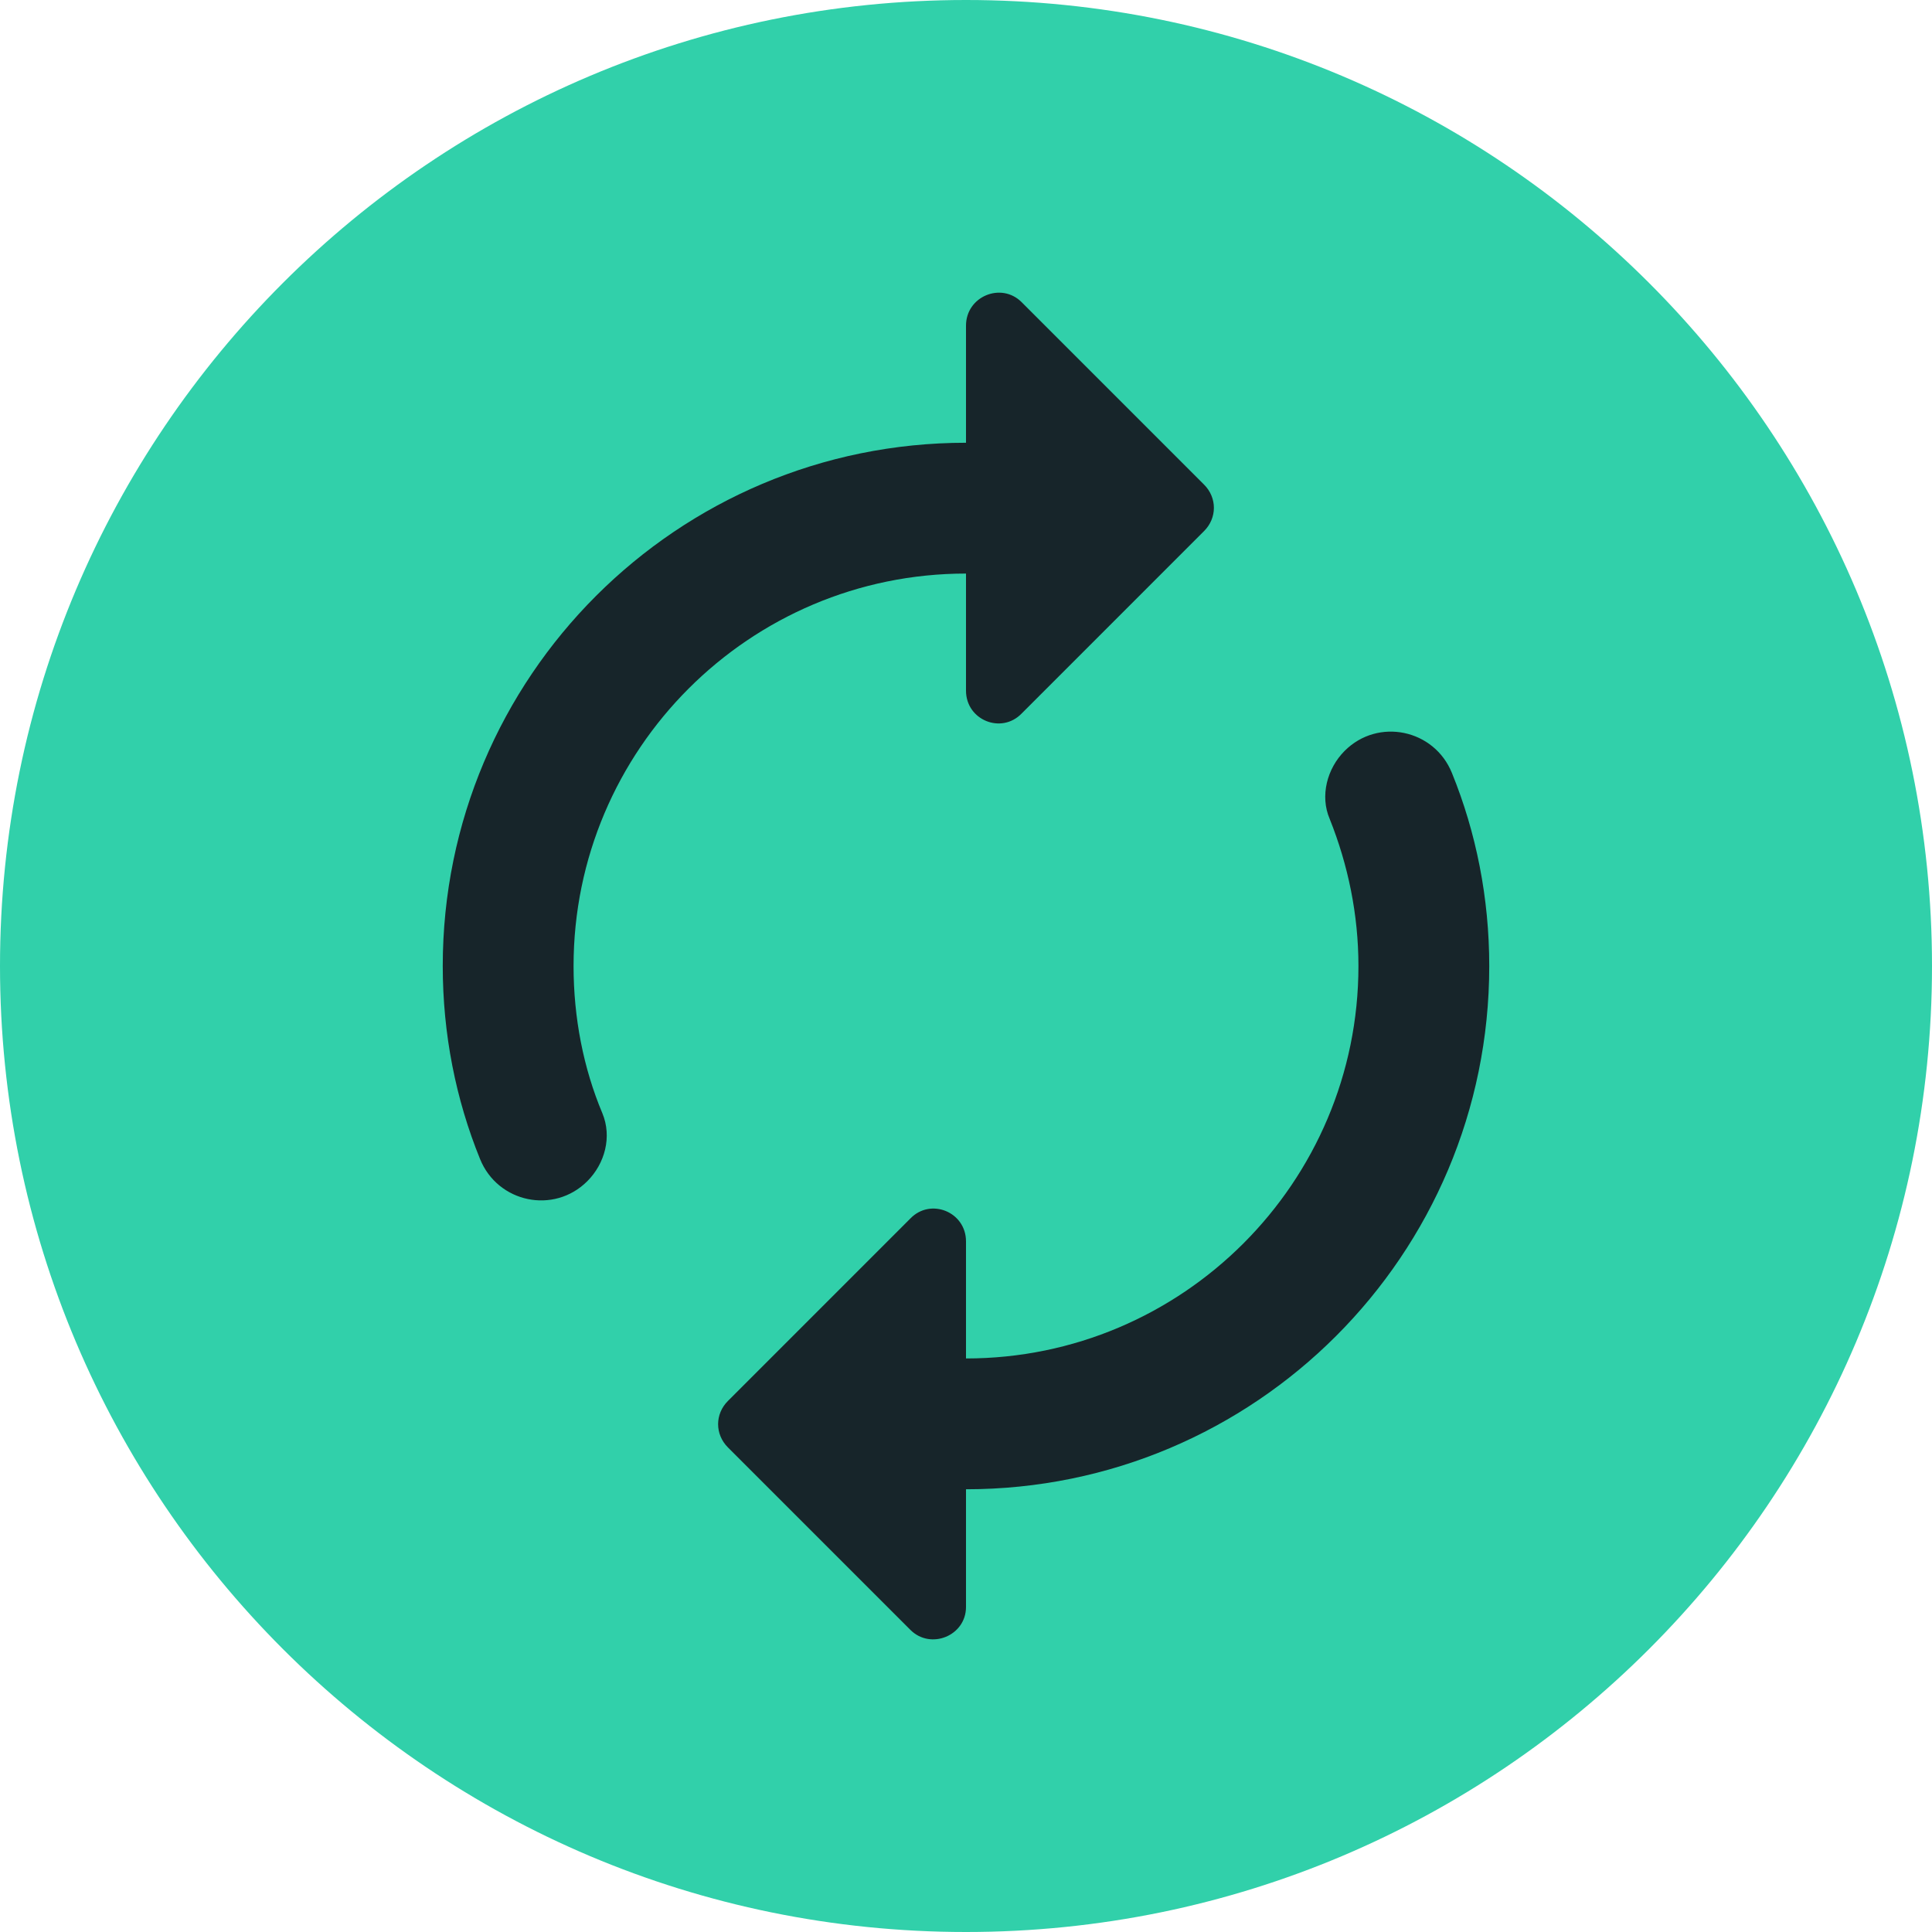
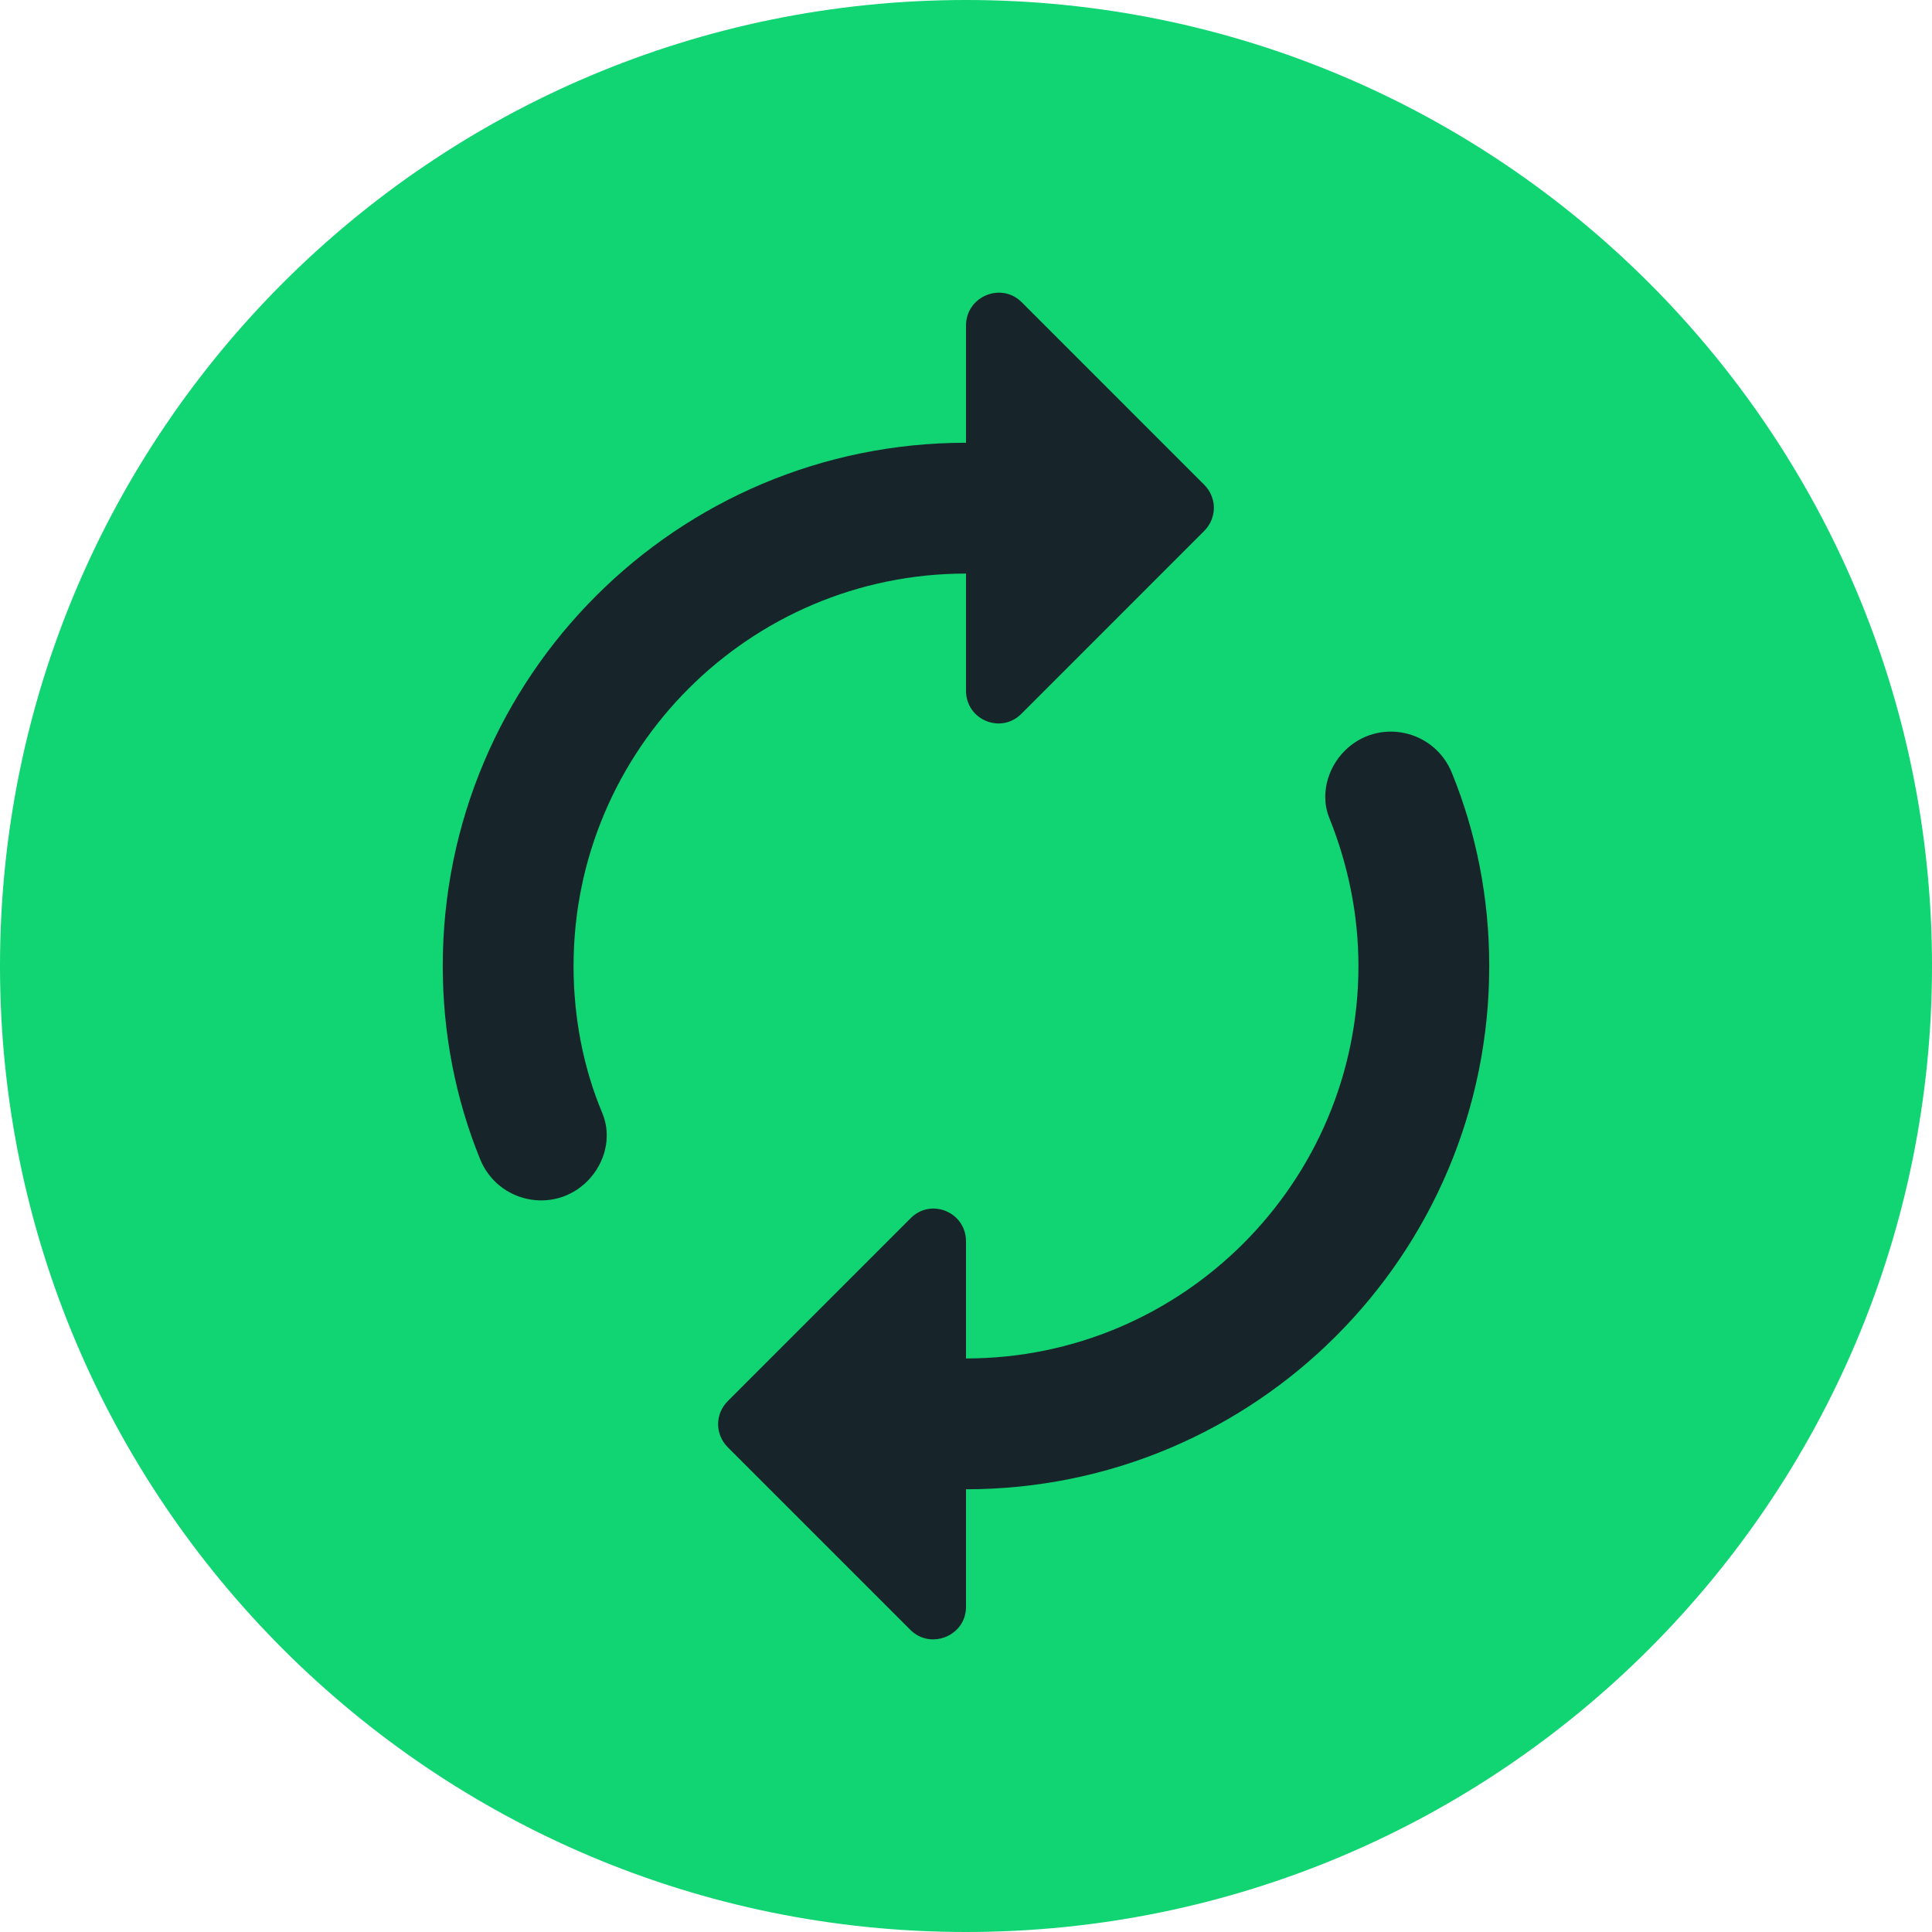
<svg xmlns="http://www.w3.org/2000/svg" width="96" height="96" fill="none" viewBox="0 0 96 96">
-   <circle cx="48" cy="48" r="48" fill="#31D0AA" />
+   <circle cx="48" cy="48" r="48" fill="#11D473" />
  <path fill="#17252A" d="M48 28.5V34.318C48 35.781 49.755 36.495 50.763 35.456L59.83 26.388C60.48 25.738 60.48 24.73 59.83 24.081L50.763 15.013C49.755 14.005 48 14.72 48 16.183V22C33.635 22 22 33.636 22 48.001C22 51.38 22.65 54.63 23.852 57.588C24.73 59.766 27.525 60.35 29.183 58.693C30.06 57.816 30.418 56.483 29.93 55.313C28.988 53.071 28.5 50.568 28.5 48.001C28.5 37.243 37.242 28.5 48 28.5ZM66.817 37.308C65.94 38.185 65.582 39.55 66.07 40.688C66.98 42.963 67.5 45.433 67.5 48.001C67.5 58.758 58.758 67.501 48 67.501V61.683C48 60.221 46.245 59.505 45.237 60.545L36.17 69.613C35.52 70.263 35.52 71.27 36.17 71.921L45.237 80.988C46.245 81.996 48 81.281 48 79.85V74.001C62.365 74.001 74 62.365 74 48.001C74 44.62 73.35 41.37 72.147 38.413C71.27 36.236 68.475 35.651 66.817 37.308Z" />
</svg>
